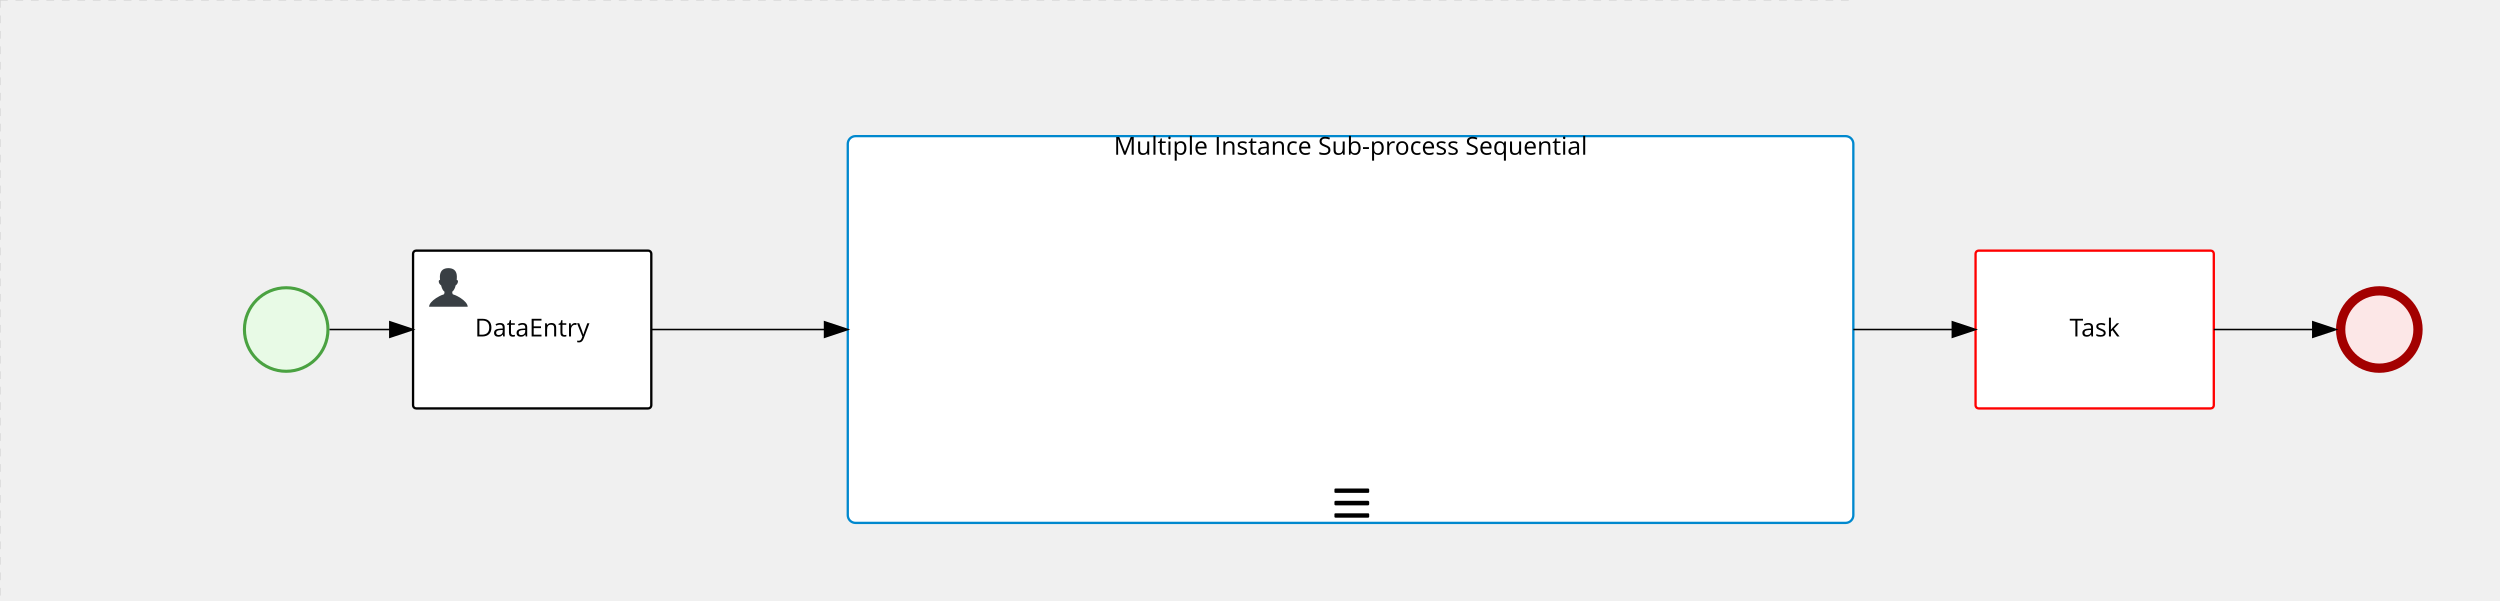
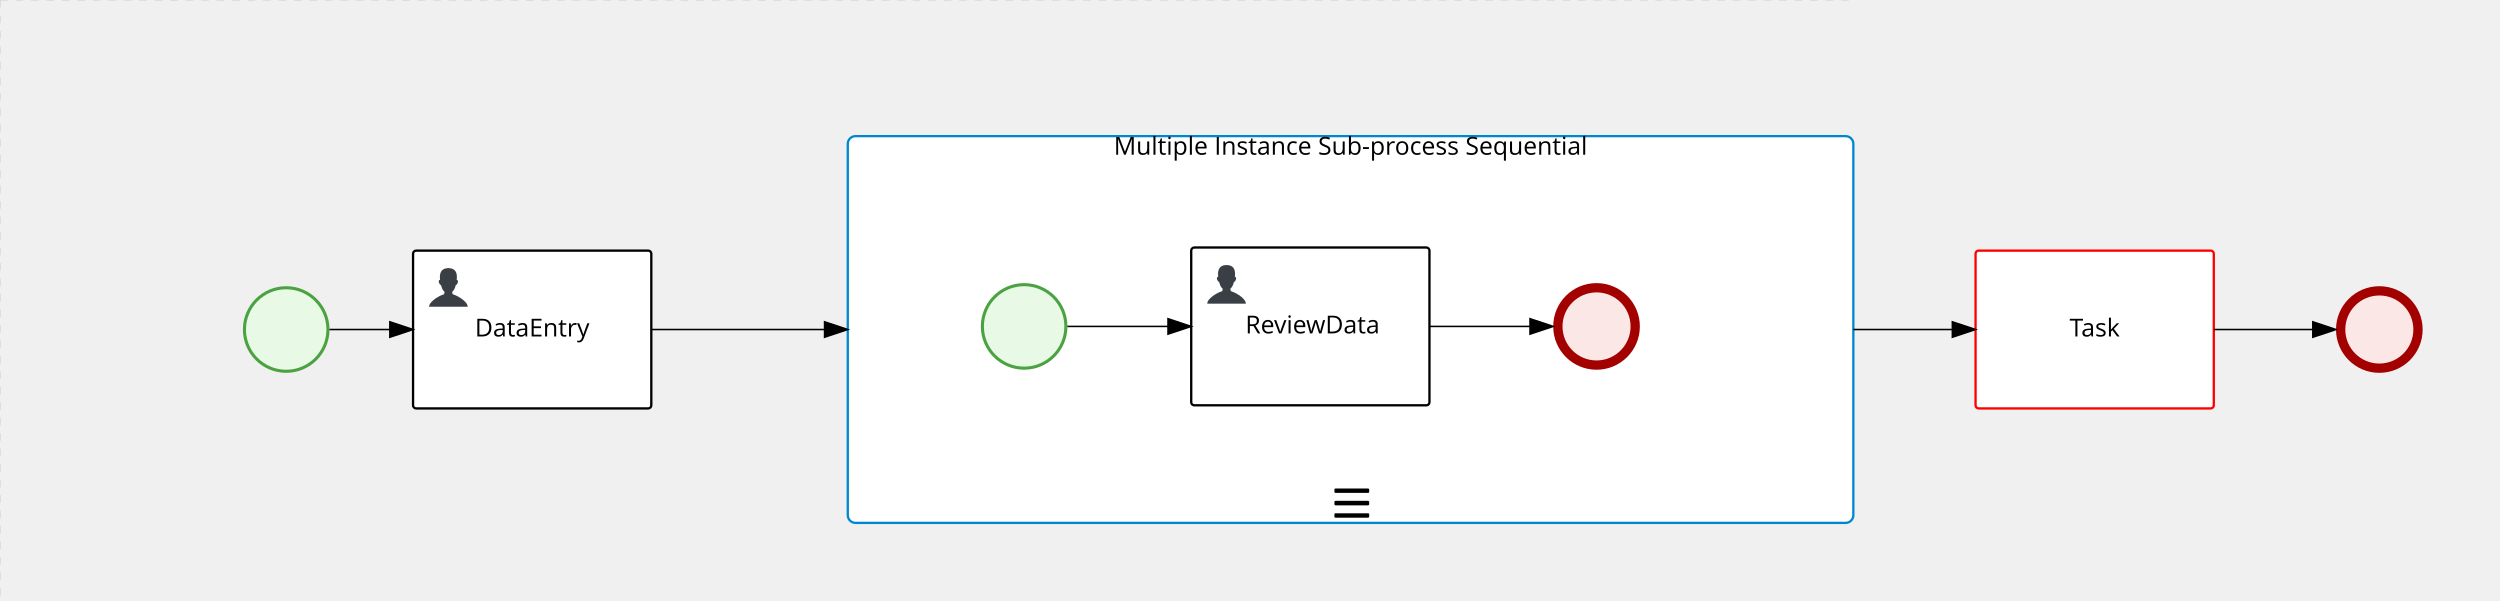
<svg xmlns="http://www.w3.org/2000/svg" version="1.1" width="1616" height="388" viewBox="0 0 1616 388">
  <defs />
  <g transform="matrix(1,0,0,1,0,0)">
    <g>
      <g>
        <g>
          <path fill="none" stroke="#d3d3d3" paint-order="fill stroke markers" d=" M 0 0 L 1200 0" stroke-miterlimit="10" stroke-opacity="0.8" stroke-dasharray="5" />
        </g>
        <g>
          <path fill="none" stroke="#d3d3d3" paint-order="fill stroke markers" d=" M 0 0 L 0 800" stroke-miterlimit="10" stroke-opacity="0.8" stroke-dasharray="5" />
        </g>
      </g>
      <g id="_818EDC79-1DF3-461F-B1E0-19C73BC23AC4" bpmn2nodeid="_818EDC79-1DF3-461F-B1E0-19C73BC23AC4" transform="matrix(1,0,0,1,157,185)">
        <g>
          <path fill="none" stroke="none" />
        </g>
        <g transform="matrix(0.125,0,0,0.125,0,0)">
          <g transform="matrix(1,0,0,1,0,0)">
            <path fill="#e8fae6" stroke="none" id="_818EDC79-1DF3-461F-B1E0-19C73BC23AC4?shapeType=BACKGROUND" paint-order="stroke fill markers" d=" M 0 0 M 444 224 C 444 263.9 434.2 300.8 414.4 334.5 C 394.7 368.2 368 394.9 334.4 414.5 C 300.8 434.1 263.9 444 224 444 C 184.1 444 147.2 434.2 113.5 414.4 C 79.8 394.7 53.1 368 33.5 334.4 C 13.9 300.8 4 263.9 4 224 C 4 184.1 13.8 147.2 33.6 113.5 C 53.4 79.8 80.1 53.1 113.6 33.5 C 147.1 13.9 184.1 4 224 4 C 263.9 4 300.8 13.8 334.5 33.6 C 368.2 53.4 394.9 80.1 414.5 113.6 C 434.1 147.1 444 184.1 444 224 Z" />
          </g>
          <g>
            <g transform="matrix(1,0,0,1,0,0)">
              <g transform="matrix(1,0,0,1,0,0)">
                <path fill="rgb(74,162,65)" stroke="none" id="_818EDC79-1DF3-461F-B1E0-19C73BC23AC4?shapeType=BORDER&amp;renderType=FILL" paint-order="stroke fill markers" d=" M 0 0 M 224 0 C 100.3 0 0 100.3 0 224 C 0 347.7 100.3 448 224 448 C 347.7 448 448 347.7 448 224 C 448 100.3 347.7 0 224 0 Z M 0 0 M 224 432 C 109.1 432 16 338.9 16 224 C 16 109.1 109.1 16 224 16 C 338.9 16 432 109.1 432 224 C 432 338.9 338.9 432 224 432 Z" />
              </g>
            </g>
          </g>
        </g>
        <g transform="matrix(1,0,0,1,28,61)" />
      </g>
      <g transform="matrix(1,0,0,1,157,185)" />
      <g id="_E5F709BE-2D9F-44FD-8859-D9C6F309037D" bpmn2nodeid="_E5F709BE-2D9F-44FD-8859-D9C6F309037D" transform="matrix(1,0,0,1,548,88)">
        <g>
          <path fill="none" stroke="none" />
        </g>
        <g transform="matrix(1,0,0,1,0,0)">
          <path fill="#ffffff" stroke="none" id="_E5F709BE-2D9F-44FD-8859-D9C6F309037D?shapeType=BACKGROUND" paint-order="stroke fill markers" d=" M 5 0 L 645 0 L 645 0 A 5 5 0 0 1 650 5 L 650 245 L 650 245 A 5 5 0 0 1 645 250 L 5 250 L 5 250 A 5 5 0 0 1 0 245 L 0 5 L 0 5 A 5 5 0 0 1 5 0 Z" />
        </g>
        <g transform="matrix(1,0,0,1,0,0)">
          <path fill="none" stroke="rgb(0,136,206)" id="_E5F709BE-2D9F-44FD-8859-D9C6F309037D?shapeType=BORDER&amp;renderType=STROKE" paint-order="fill stroke markers" d=" M 5 0 L 645 0 L 645 0 A 5 5 0 0 1 650 5 L 650 245 L 650 245 A 5 5 0 0 1 645 250 L 5 250 L 5 250 A 5 5 0 0 1 0 245 L 0 5 L 0 5 A 5 5 0 0 1 5 0 Z" stroke-miterlimit="10" stroke-width="1.5" stroke-dasharray="" />
        </g>
        <g transform="matrix(1,0,0,1,28,17)">
          <g transform="matrix(0.05,0,0,0.05,285,209)">
            <g transform="matrix(1,0,0,1,0,0)">
              <path fill="none" stroke="none" />
            </g>
            <g transform="matrix(1,0,0,1,0,0)">
              <path fill="#000000" stroke="#000000" id="_E5F709BE-2D9F-44FD-8859-D9C6F309037Dundefined" paint-order="fill stroke markers" d=" M 0 0 M 468 92 L 44 92 C 37.4 92 32 86.6 32 80 L 32 48 C 32 41.4 37.4 36 44 36 L 468 36 C 474.6 36 480 41.4 480 48 L 480 80 C 480 86.6 474.6 92 468 92 Z M 0 0 M 468 252 L 44 252 C 37.4 252 32 246.6 32 240 L 32 208 C 32 201.4 37.4 196 44 196 L 468 196 C 474.6 196 480 201.4 480 208 L 480 240 C 480 246.6 474.6 252 468 252 Z M 0 0 M 468 412 L 44 412 C 37.4 412 32 406.6 32 400 L 32 368 C 32 361.4 37.4 356 44 356 L 468 356 C 474.6 356 480 361.4 480 368 L 480 400 C 480 406.6 474.6 412 468 412 Z" stroke-miterlimit="10" stroke-dasharray="" />
            </g>
          </g>
        </g>
        <g transform="matrix(1,0,0,1,171.9531,0)">
          <text fill="#000000" stroke="none" font-family="Open Sans" font-size="12pt" font-style="normal" font-weight="normal" text-decoration="normal" x="153.047" y="12" text-anchor="middle" dominant-baseline="alphabetic">Multiple Instance Sub-process Sequential</text>
        </g>
+         <g id="_4AC75F9A-525C-4777-B60B-8E0F5A022786" bpmn2nodeid="_4AC75F9A-525C-4777-B60B-8E0F5A022786" transform="matrix(1,0,0,1,86,95)">
+           <g>
+             <path fill="none" stroke="none" />
+           </g>
+           <g transform="matrix(0.125,0,0,0.125,0,0)">
+             <g transform="matrix(1,0,0,1,0,0)">
+               <path fill="#e8fae6" stroke="none" id="_4AC75F9A-525C-4777-B60B-8E0F5A022786?shapeType=BACKGROUND" paint-order="stroke fill markers" d=" M 0 0 M 444 224 C 444 263.9 434.2 300.8 414.4 334.5 C 394.7 368.2 368 394.9 334.4 414.5 C 300.8 434.1 263.9 444 224 444 C 184.1 444 147.2 434.2 113.5 414.4 C 79.8 394.7 53.1 368 33.5 334.4 C 13.9 300.8 4 263.9 4 224 C 4 184.1 13.8 147.2 33.6 113.5 C 53.4 79.8 80.1 53.1 113.6 33.5 C 147.1 13.9 184.1 4 224 4 C 263.9 4 300.8 13.8 334.5 33.6 C 368.2 53.4 394.9 80.1 414.5 113.6 C 434.1 147.1 444 184.1 444 224 Z" />
+             </g>
+             <g>
+               <g transform="matrix(1,0,0,1,0,0)">
+                 <g transform="matrix(1,0,0,1,0,0)">
+                   <path fill="rgb(74,162,65)" stroke="none" id="_4AC75F9A-525C-4777-B60B-8E0F5A022786?shapeType=BORDER&amp;renderType=FILL" paint-order="stroke fill markers" d=" M 0 0 M 224 0 C 100.3 0 0 100.3 0 224 C 0 347.7 100.3 448 224 448 C 347.7 448 448 347.7 448 224 C 448 100.3 347.7 0 224 0 Z M 0 0 M 224 432 C 109.1 432 16 338.9 16 224 C 16 109.1 109.1 16 224 16 C 338.9 16 432 109.1 432 224 C 432 338.9 338.9 432 224 432 Z" />
+                 </g>
+               </g>
+             </g>
+           </g>
+           <g transform="matrix(1,0,0,1,28,61)" />
+         </g>
+         <g id="_A30F69E7-65CA-4465-9EDE-FFF0A95CB897" bpmn2nodeid="_A30F69E7-65CA-4465-9EDE-FFF0A95CB897" transform="matrix(1,0,0,1,456,95)">
+           <g>
+             <path fill="none" stroke="none" />
+           </g>
+           <g transform="matrix(0.125,0,0,0.125,0,0)">
+             <g transform="matrix(1,0,0,1,0,0)">
+               <path fill="#fce7e7" stroke="none" id="_A30F69E7-65CA-4465-9EDE-FFF0A95CB897?shapeType=BACKGROUND" paint-order="stroke fill markers" d=" M 0 0 M 444 224 C 444 263.9 434.2 300.8 414.4 334.5 C 394.7 368.2 368 394.9 334.4 414.5 C 300.8 434.1 263.9 444 224 444 C 184.1 444 147.2 434.2 113.5 414.4 C 79.8 394.7 53.1 368 33.5 334.4 C 13.9 300.8 4 263.9 4 224 C 4 184.1 13.8 147.2 33.6 113.5 C 53.4 79.8 80.1 53.1 113.6 33.5 C 147.1 13.9 184.1 4 224 4 C 263.9 4 300.8 13.8 334.5 33.6 C 368.2 53.4 394.9 80.1 414.5 113.6 C 434.1 147.1 444 184.1 444 224 Z" />
+             </g>
+             <g>
+               <g transform="matrix(1,0,0,1,0,0)">
+                 <g transform="matrix(1,0,0,1,0,0)">
+                   <path fill="rgb(163,0,0)" stroke="none" id="_A30F69E7-65CA-4465-9EDE-FFF0A95CB897?shapeType=BORDER&amp;renderType=FILL" paint-order="stroke fill markers" d=" M 0 0 M 224 0 C 100.3 0 0 100.3 0 224 C 0 347.7 100.3 448 224 448 C 347.7 448 448 347.7 448 224 C 448 100.3 347.7 0 224 0 Z M 0 0 M 224 400 C 126.8 400 48 321.2 48 224 C 48 126.8 126.8 48 224 48 C 321.2 48 400 126.8 400 224 C 400 321.2 321.2 400 224 400 Z" />
+                 </g>
+               </g>
+             </g>
+           </g>
+           <g transform="matrix(1,0,0,1,28,61)" />
+         </g>
+         <g id="_05909102-0757-4A57-BBCB-5A7FF6E49EC1" bpmn2nodeid="_05909102-0757-4A57-BBCB-5A7FF6E49EC1" transform="matrix(1,0,0,1,222,72)">
+           <g>
+             <path fill="none" stroke="none" />
+           </g>
+           <g transform="matrix(1,0,0,1,0,0)">
+             <path fill="#ffffff" stroke="none" id="_05909102-0757-4A57-BBCB-5A7FF6E49EC1?shapeType=BACKGROUND" paint-order="stroke fill markers" d=" M 2 0 L 152 0 L 152 0 A 2 2 0 0 1 154 2 L 154 100 L 154 100 A 2 2 0 0 1 152 102 L 2 102 L 2 102 A 2 2 0 0 1 0 100 L 0 2 L 0 2 A 2 2 0 0 1 2 0 Z" />
+           </g>
+           <g transform="matrix(1,0,0,1,0,0)">
+             <path fill="none" stroke="rgb(0,0,0)" id="_05909102-0757-4A57-BBCB-5A7FF6E49EC1?shapeType=BORDER&amp;renderType=STROKE" paint-order="fill stroke markers" d=" M 2 0 L 152 0 L 152 0 A 2 2 0 0 1 154 2 L 154 100 L 154 100 A 2 2 0 0 1 152 102 L 2 102 L 2 102 A 2 2 0 0 1 0 100 L 0 2 L 0 2 A 2 2 0 0 1 2 0 Z" stroke-miterlimit="10" stroke-width="1.5" stroke-dasharray="" />
+           </g>
+           <g>
+             <g transform="matrix(0.06,0,0,0.06,9.4,9.4)">
+               <g transform="matrix(1,0,0,1,0,0)">
+                 <path fill="#393f44" stroke="none" id="_05909102-0757-4A57-BBCB-5A7FF6E49EC1undefined" paint-order="stroke fill markers" d=" M 0 0 M 16 445.21 C 16 440.869 18.784 431.129 22.001 424.217 C 35.768 394.64 77.283 359.28 129 333.084 C 144.516 325.224 157.347 319.964 167.807 317.174 C 171.932 316.074 175.729 314.414 176.525 313.363 C 178.894 310.234 180.914 302.908 181.727 294.5 L 182.5 286.5 L 178.507 283.455 C 166.303 274.146 154.284 251.678 148.04 226.5 C 145.611 216.707 145.056 215.462 142.984 215.158 C 141.703 214.97 138.083 212.243 134.939 209.099 C 123.233 197.393 116.891 177.376 121.44 166.49 C 123.002 162.751 128.155 159.01 131.75 159.004 C 134.448 159 134.471 158.603 132.914 138.788 C 130.927 113.496 134.279 92.265 143.132 74.076 C 152.232 55.38 167.569 42.882 189.049 36.66 C 210.203 30.532 237.797 30.532 258.951 36.66 C 300.042 48.563 318.958 83.806 314.955 141 C 314.32 150.075 313.624 157.788 313.409 158.14 C 313.194 158.493 314.575 159.073 316.479 159.43 C 328.929 161.766 330.986 177.018 321.496 196.621 C 316.903 206.109 309.357 214.508 304.817 215.185 C 303.023 215.453 302.293 217.146 299.943 226.5 C 296.659 239.567 294.474 245.305 287.948 257.995 C 282.491 268.606 273.035 281.109 268.108 284.229 L 264.871 286.278 L 265.518 292.889 C 266.345 301.33 268.639 309.871 270.877 312.837 C 272.067 314.415 275.002 315.79 280.063 317.139 C 291.069 320.075 303.617 325.274 321 334.102 C 369.815 358.891 410.848 393.758 425.032 422.5 C 429.07 430.682 432 440.232 432 445.21 L 432 448 L 224 448 L 16 448 L 16 445.21 Z" />
+               </g>
+             </g>
+           </g>
+           <g transform="matrix(1,0,0,1,4.04,13.68)">
+             <g transform="matrix(0.04,0,0,0.04,63.36,69.12)">
+               <g transform="matrix(1,0,0,1,0,0)">
+                 <path fill="none" stroke="none" />
+               </g>
+               <g transform="matrix(1,0,0,1,0,0)">
+                 <path fill="none" stroke="none" />
+               </g>
+             </g>
+           </g>
+           <g transform="matrix(1,0,0,1,35,43.5)">
+             <text fill="#000000" stroke="none" font-family="Open Sans" font-size="12pt" font-style="normal" font-weight="normal" text-decoration="normal" x="43.41" y="12" text-anchor="middle" dominant-baseline="alphabetic">ReviewData</text>
+           </g>
+         </g>
      </g>
      <g id="_A40F49C3-8F51-45ED-9BF6-E06F936F6B2D" bpmn2nodeid="_A40F49C3-8F51-45ED-9BF6-E06F936F6B2D" transform="matrix(1,0,0,1,1277,162)">
        <g>
          <path fill="none" stroke="none" />
        </g>
        <g transform="matrix(1,0,0,1,0,0)">
          <path fill="#ffffff" stroke="none" id="_A40F49C3-8F51-45ED-9BF6-E06F936F6B2D?shapeType=BACKGROUND" paint-order="stroke fill markers" d=" M 2 0 L 152 0 L 152 0 A 2 2 0 0 1 154 2 L 154 100 L 154 100 A 2 2 0 0 1 152 102 L 2 102 L 2 102 A 2 2 0 0 1 0 100 L 0 2 L 0 2 A 2 2 0 0 1 2 0 Z" />
        </g>
        <g transform="matrix(1,0,0,1,0,0)">
          <path fill="none" stroke="rgb(255,0,0)" id="_A40F49C3-8F51-45ED-9BF6-E06F936F6B2D?shapeType=BORDER&amp;renderType=STROKE" paint-order="fill stroke markers" d=" M 2 0 L 152 0 L 152 0 A 2 2 0 0 1 154 2 L 154 100 L 154 100 A 2 2 0 0 1 152 102 L 2 102 L 2 102 A 2 2 0 0 1 0 100 L 0 2 L 0 2 A 2 2 0 0 1 2 0 Z" stroke-miterlimit="10" stroke-width="1.5" stroke-dasharray="" />
        </g>
        <g transform="matrix(1,0,0,1,60.75,43.5)">
          <text fill="#000000" stroke="none" font-family="Open Sans" font-size="12pt" font-style="normal" font-weight="normal" text-decoration="normal" x="16.25" y="12" text-anchor="middle" dominant-baseline="alphabetic">Task</text>
        </g>
      </g>
      <g id="_E19831A5-03F6-41B5-B9A1-2821C3A67051" bpmn2nodeid="_E19831A5-03F6-41B5-B9A1-2821C3A67051">
        <g>
          <path fill="none" stroke="#000000" paint-order="fill stroke markers" d=" M 1198 213 L 1262 213" stroke-miterlimit="10" stroke-dasharray="" />
        </g>
        <g transform="matrix(1,0,0,1,1198,213)" />
        <g transform="matrix(6.123233995736766e-17,1,-1,6.123233995736766e-17,1277,208)">
          <path fill="#000000" stroke="#000000" paint-order="fill stroke markers" d=" M 10 15 L 0 15 L 5 0 Z" stroke-miterlimit="10" stroke-dasharray="" />
        </g>
        <g transform="matrix(1,0,0,1,1198,203)" />
      </g>
      <g transform="matrix(1,0,0,1,1277,162)" />
      <g id="_FE01EF21-7F2E-4F8A-8F45-3A40CE6CD72B" bpmn2nodeid="_FE01EF21-7F2E-4F8A-8F45-3A40CE6CD72B" transform="matrix(1,0,0,1,1510,185)">
        <g>
          <path fill="none" stroke="none" />
        </g>
        <g transform="matrix(0.125,0,0,0.125,0,0)">
          <g transform="matrix(1,0,0,1,0,0)">
            <path fill="#fce7e7" stroke="none" id="_FE01EF21-7F2E-4F8A-8F45-3A40CE6CD72B?shapeType=BACKGROUND" paint-order="stroke fill markers" d=" M 0 0 M 444 224 C 444 263.9 434.2 300.8 414.4 334.5 C 394.7 368.2 368 394.9 334.4 414.5 C 300.8 434.1 263.9 444 224 444 C 184.1 444 147.2 434.2 113.5 414.4 C 79.8 394.7 53.1 368 33.5 334.4 C 13.9 300.8 4 263.9 4 224 C 4 184.1 13.8 147.2 33.6 113.5 C 53.4 79.8 80.1 53.1 113.6 33.5 C 147.1 13.9 184.1 4 224 4 C 263.9 4 300.8 13.8 334.5 33.6 C 368.2 53.4 394.9 80.1 414.5 113.6 C 434.1 147.1 444 184.1 444 224 Z" />
          </g>
          <g>
            <g transform="matrix(1,0,0,1,0,0)">
              <g transform="matrix(1,0,0,1,0,0)">
                <path fill="rgb(163,0,0)" stroke="none" id="_FE01EF21-7F2E-4F8A-8F45-3A40CE6CD72B?shapeType=BORDER&amp;renderType=FILL" paint-order="stroke fill markers" d=" M 0 0 M 224 0 C 100.3 0 0 100.3 0 224 C 0 347.7 100.3 448 224 448 C 347.7 448 448 347.7 448 224 C 448 100.3 347.7 0 224 0 Z M 0 0 M 224 400 C 126.8 400 48 321.2 48 224 C 48 126.8 126.8 48 224 48 C 321.2 48 400 126.8 400 224 C 400 321.2 321.2 400 224 400 Z" />
              </g>
            </g>
          </g>
        </g>
        <g transform="matrix(1,0,0,1,28,61)" />
      </g>
      <g id="_E711FF87-FF2A-41BA-84FD-B941D436C92B" bpmn2nodeid="_E711FF87-FF2A-41BA-84FD-B941D436C92B">
        <g>
          <path fill="none" stroke="#000000" paint-order="fill stroke markers" d=" M 1431 213 L 1495 213" stroke-miterlimit="10" stroke-dasharray="" />
        </g>
        <g transform="matrix(1,0,0,1,1431,213)" />
        <g transform="matrix(6.123233995736766e-17,1,-1,6.123233995736766e-17,1510,208)">
          <path fill="#000000" stroke="#000000" paint-order="fill stroke markers" d=" M 10 15 L 0 15 L 5 0 Z" stroke-miterlimit="10" stroke-dasharray="" />
        </g>
        <g transform="matrix(1,0,0,1,1431,203)" />
      </g>
      <g transform="matrix(1,0,0,1,1510,185)" />
      <g id="_D924EEDA-0A90-4C7E-85F3-7CFA71FCCC94" bpmn2nodeid="_D924EEDA-0A90-4C7E-85F3-7CFA71FCCC94" transform="matrix(1,0,0,1,267,162)">
        <g>
          <path fill="none" stroke="none" />
        </g>
        <g transform="matrix(1,0,0,1,0,0)">
          <path fill="#ffffff" stroke="none" id="_D924EEDA-0A90-4C7E-85F3-7CFA71FCCC94?shapeType=BACKGROUND" paint-order="stroke fill markers" d=" M 2 0 L 152 0 L 152 0 A 2 2 0 0 1 154 2 L 154 100 L 154 100 A 2 2 0 0 1 152 102 L 2 102 L 2 102 A 2 2 0 0 1 0 100 L 0 2 L 0 2 A 2 2 0 0 1 2 0 Z" />
        </g>
        <g transform="matrix(1,0,0,1,0,0)">
          <path fill="none" stroke="rgb(0,0,0)" id="_D924EEDA-0A90-4C7E-85F3-7CFA71FCCC94?shapeType=BORDER&amp;renderType=STROKE" paint-order="fill stroke markers" d=" M 2 0 L 152 0 L 152 0 A 2 2 0 0 1 154 2 L 154 100 L 154 100 A 2 2 0 0 1 152 102 L 2 102 L 2 102 A 2 2 0 0 1 0 100 L 0 2 L 0 2 A 2 2 0 0 1 2 0 Z" stroke-miterlimit="10" stroke-width="1.5" stroke-dasharray="" />
        </g>
        <g>
          <g transform="matrix(0.06,0,0,0.06,9.4,9.4)">
            <g transform="matrix(1,0,0,1,0,0)">
              <path fill="#393f44" stroke="none" id="_D924EEDA-0A90-4C7E-85F3-7CFA71FCCC94undefined" paint-order="stroke fill markers" d=" M 0 0 M 16 445.21 C 16 440.869 18.784 431.129 22.001 424.217 C 35.768 394.64 77.283 359.28 129 333.084 C 144.516 325.224 157.347 319.964 167.807 317.174 C 171.932 316.074 175.729 314.414 176.525 313.363 C 178.894 310.234 180.914 302.908 181.727 294.5 L 182.5 286.5 L 178.507 283.455 C 166.303 274.146 154.284 251.678 148.04 226.5 C 145.611 216.707 145.056 215.462 142.984 215.158 C 141.703 214.97 138.083 212.243 134.939 209.099 C 123.233 197.393 116.891 177.376 121.44 166.49 C 123.002 162.751 128.155 159.01 131.75 159.004 C 134.448 159 134.471 158.603 132.914 138.788 C 130.927 113.496 134.279 92.265 143.132 74.076 C 152.232 55.38 167.569 42.882 189.049 36.66 C 210.203 30.532 237.797 30.532 258.951 36.66 C 300.042 48.563 318.958 83.806 314.955 141 C 314.32 150.075 313.624 157.788 313.409 158.14 C 313.194 158.493 314.575 159.073 316.479 159.43 C 328.929 161.766 330.986 177.018 321.496 196.621 C 316.903 206.109 309.357 214.508 304.817 215.185 C 303.023 215.453 302.293 217.146 299.943 226.5 C 296.659 239.567 294.474 245.305 287.948 257.995 C 282.491 268.606 273.035 281.109 268.108 284.229 L 264.871 286.278 L 265.518 292.889 C 266.345 301.33 268.639 309.871 270.877 312.837 C 272.067 314.415 275.002 315.79 280.063 317.139 C 291.069 320.075 303.617 325.274 321 334.102 C 369.815 358.891 410.848 393.758 425.032 422.5 C 429.07 430.682 432 440.232 432 445.21 L 432 448 L 224 448 L 16 448 L 16 445.21 Z" />
            </g>
          </g>
        </g>
        <g transform="matrix(1,0,0,1,4.04,13.68)">
          <g transform="matrix(0.04,0,0,0.04,63.36,69.12)">
            <g transform="matrix(1,0,0,1,0,0)">
              <path fill="none" stroke="none" />
            </g>
            <g transform="matrix(1,0,0,1,0,0)">
              <path fill="none" stroke="none" />
            </g>
          </g>
        </g>
        <g transform="matrix(1,0,0,1,39.96484,43.5)">
          <text fill="#000000" stroke="none" font-family="Open Sans" font-size="12pt" font-style="normal" font-weight="normal" text-decoration="normal" x="37.035" y="12" text-anchor="middle" dominant-baseline="alphabetic">DataEntry</text>
        </g>
      </g>
      <g id="_7FCC6E3E-7F35-4F5C-A352-B118BA4E5D69" bpmn2nodeid="_7FCC6E3E-7F35-4F5C-A352-B118BA4E5D69">
        <g>
          <path fill="none" stroke="#000000" paint-order="fill stroke markers" d=" M 213 213 L 252 213" stroke-miterlimit="10" stroke-dasharray="" />
        </g>
        <g transform="matrix(1,0,0,1,213,213)" />
        <g transform="matrix(6.123233995736766e-17,1,-1,6.123233995736766e-17,267,208)">
          <path fill="#000000" stroke="#000000" paint-order="fill stroke markers" d=" M 10 15 L 0 15 L 5 0 Z" stroke-miterlimit="10" stroke-dasharray="" />
        </g>
        <g transform="matrix(1,0,0,1,213,203)" />
      </g>
      <g id="_373E0976-FD04-4A4A-AFC2-CE3EE18F2A3D" bpmn2nodeid="_373E0976-FD04-4A4A-AFC2-CE3EE18F2A3D">
        <g>
          <path fill="none" stroke="rgb(0,0,0)" paint-order="fill stroke markers" d=" M 421 213 L 533 213" stroke-miterlimit="10" stroke-dasharray="" />
        </g>
        <g transform="matrix(1,0,0,1,421,213)" />
        <g transform="matrix(6.123233995736766e-17,1,-1,6.123233995736766e-17,548,208)">
          <path fill="rgb(0,0,0)" stroke="rgb(0,0,0)" paint-order="fill stroke markers" d=" M 10 15 L 0 15 L 5 0 Z" stroke-miterlimit="10" stroke-dasharray="" />
        </g>
        <g transform="matrix(1,0,0,1,421,203)" />
      </g>
      <g transform="matrix(1,0,0,1,267,162)" />
+       <g id="_DDBFBCDE-D12A-4EEA-8EE9-8F9766856E4F" bpmn2nodeid="_DDBFBCDE-D12A-4EEA-8EE9-8F9766856E4F">
+         <g>
+           <path fill="none" stroke="#000000" paint-order="fill stroke markers" d=" M 690 211 L 755 211" stroke-miterlimit="10" stroke-dasharray="" />
+         </g>
+         <g transform="matrix(1,0,0,1,690,211)" />
+         <g transform="matrix(6.123233995736766e-17,1,-1,6.123233995736766e-17,770,206)">
+           <path fill="#000000" stroke="#000000" paint-order="fill stroke markers" d=" M 10 15 L 0 15 L 5 0 Z" stroke-miterlimit="10" stroke-dasharray="" />
+         </g>
+         <g transform="matrix(1,0,0,1,690,201)" />
+       </g>
+       <g id="_02D9BF45-D7A7-48C3-9893-F05E6BCA1FFF" bpmn2nodeid="_02D9BF45-D7A7-48C3-9893-F05E6BCA1FFF">
+         <g>
+           <path fill="none" stroke="#000000" paint-order="fill stroke markers" d=" M 924 211 L 989 211" stroke-miterlimit="10" stroke-dasharray="" />
+         </g>
+         <g transform="matrix(1,0,0,1,924,211)" />
+         <g transform="matrix(6.123233995736766e-17,1,-1,6.123233995736766e-17,1004,206)">
+           <path fill="#000000" stroke="#000000" paint-order="fill stroke markers" d=" M 10 15 L 0 15 L 5 0 Z" stroke-miterlimit="10" stroke-dasharray="" />
+         </g>
+         <g transform="matrix(1,0,0,1,924,201)" />
+       </g>
      <g transform="matrix(1,0,0,1,548,88)" />
+       <g transform="matrix(1,0,0,1,634,183)" />
+       <g transform="matrix(1,0,0,1,1004,183)" />
+       <g transform="matrix(1,0,0,1,770,160)" />
    </g>
  </g>
</svg>
